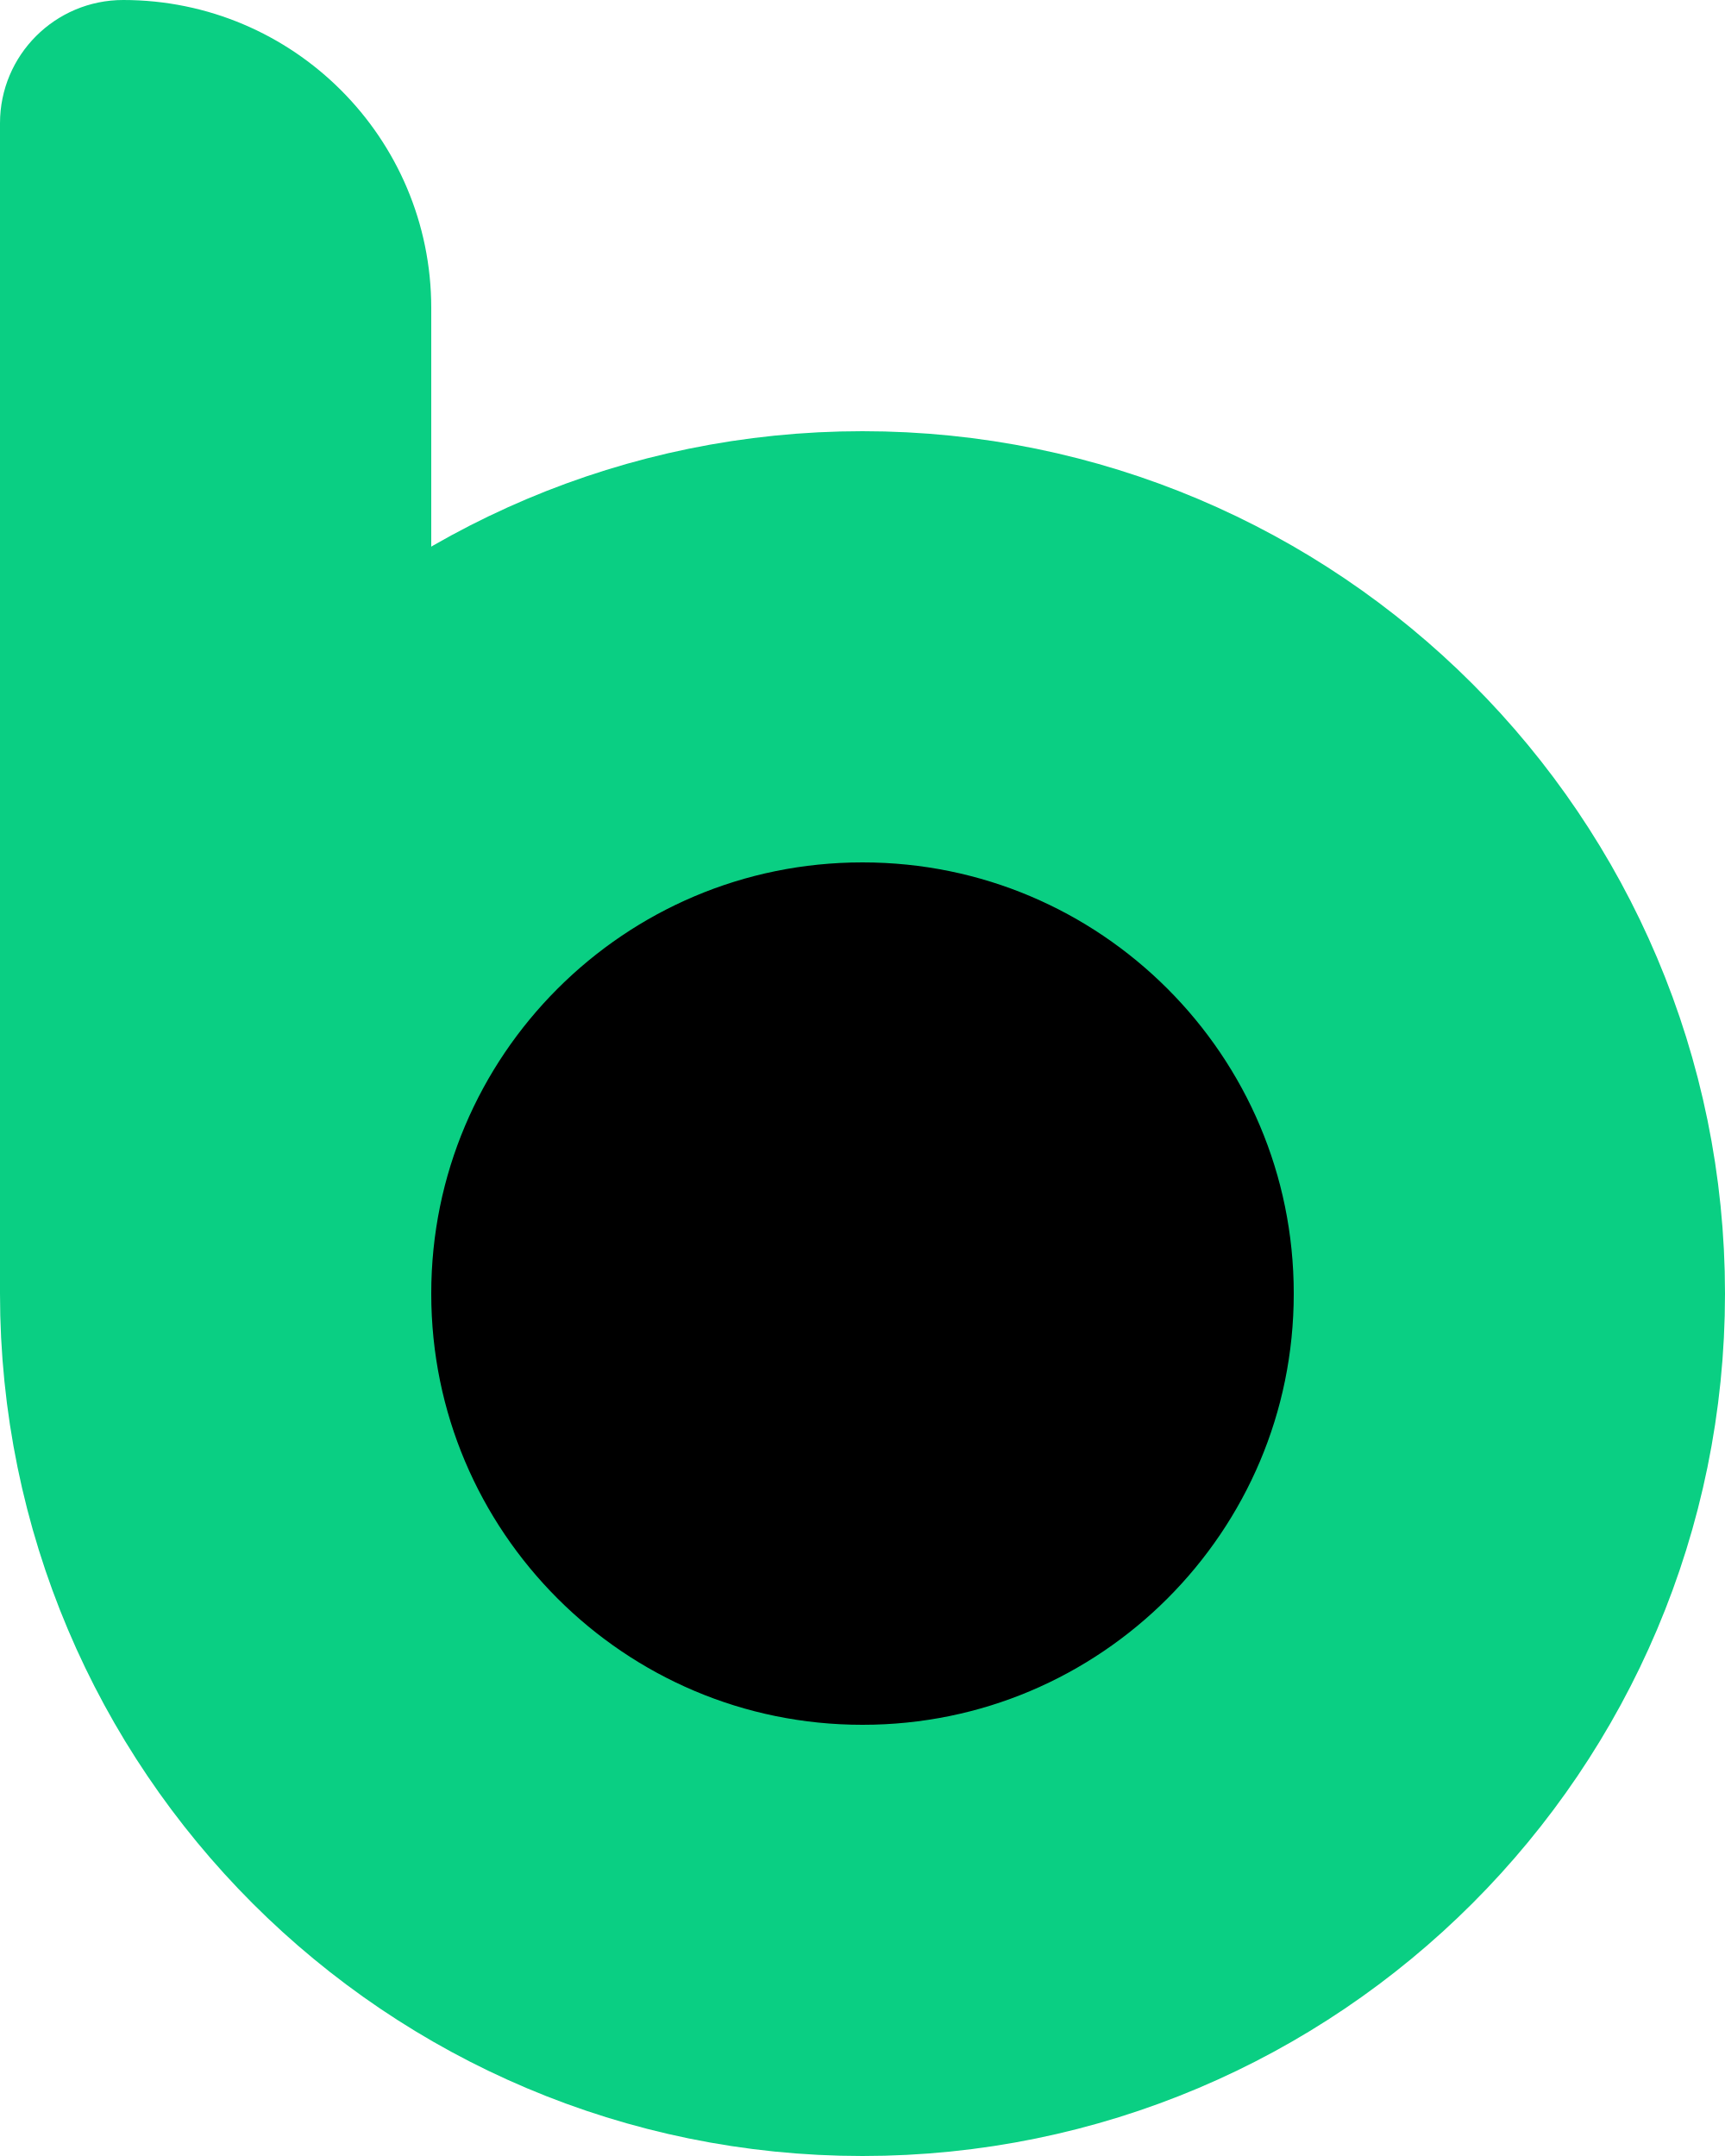
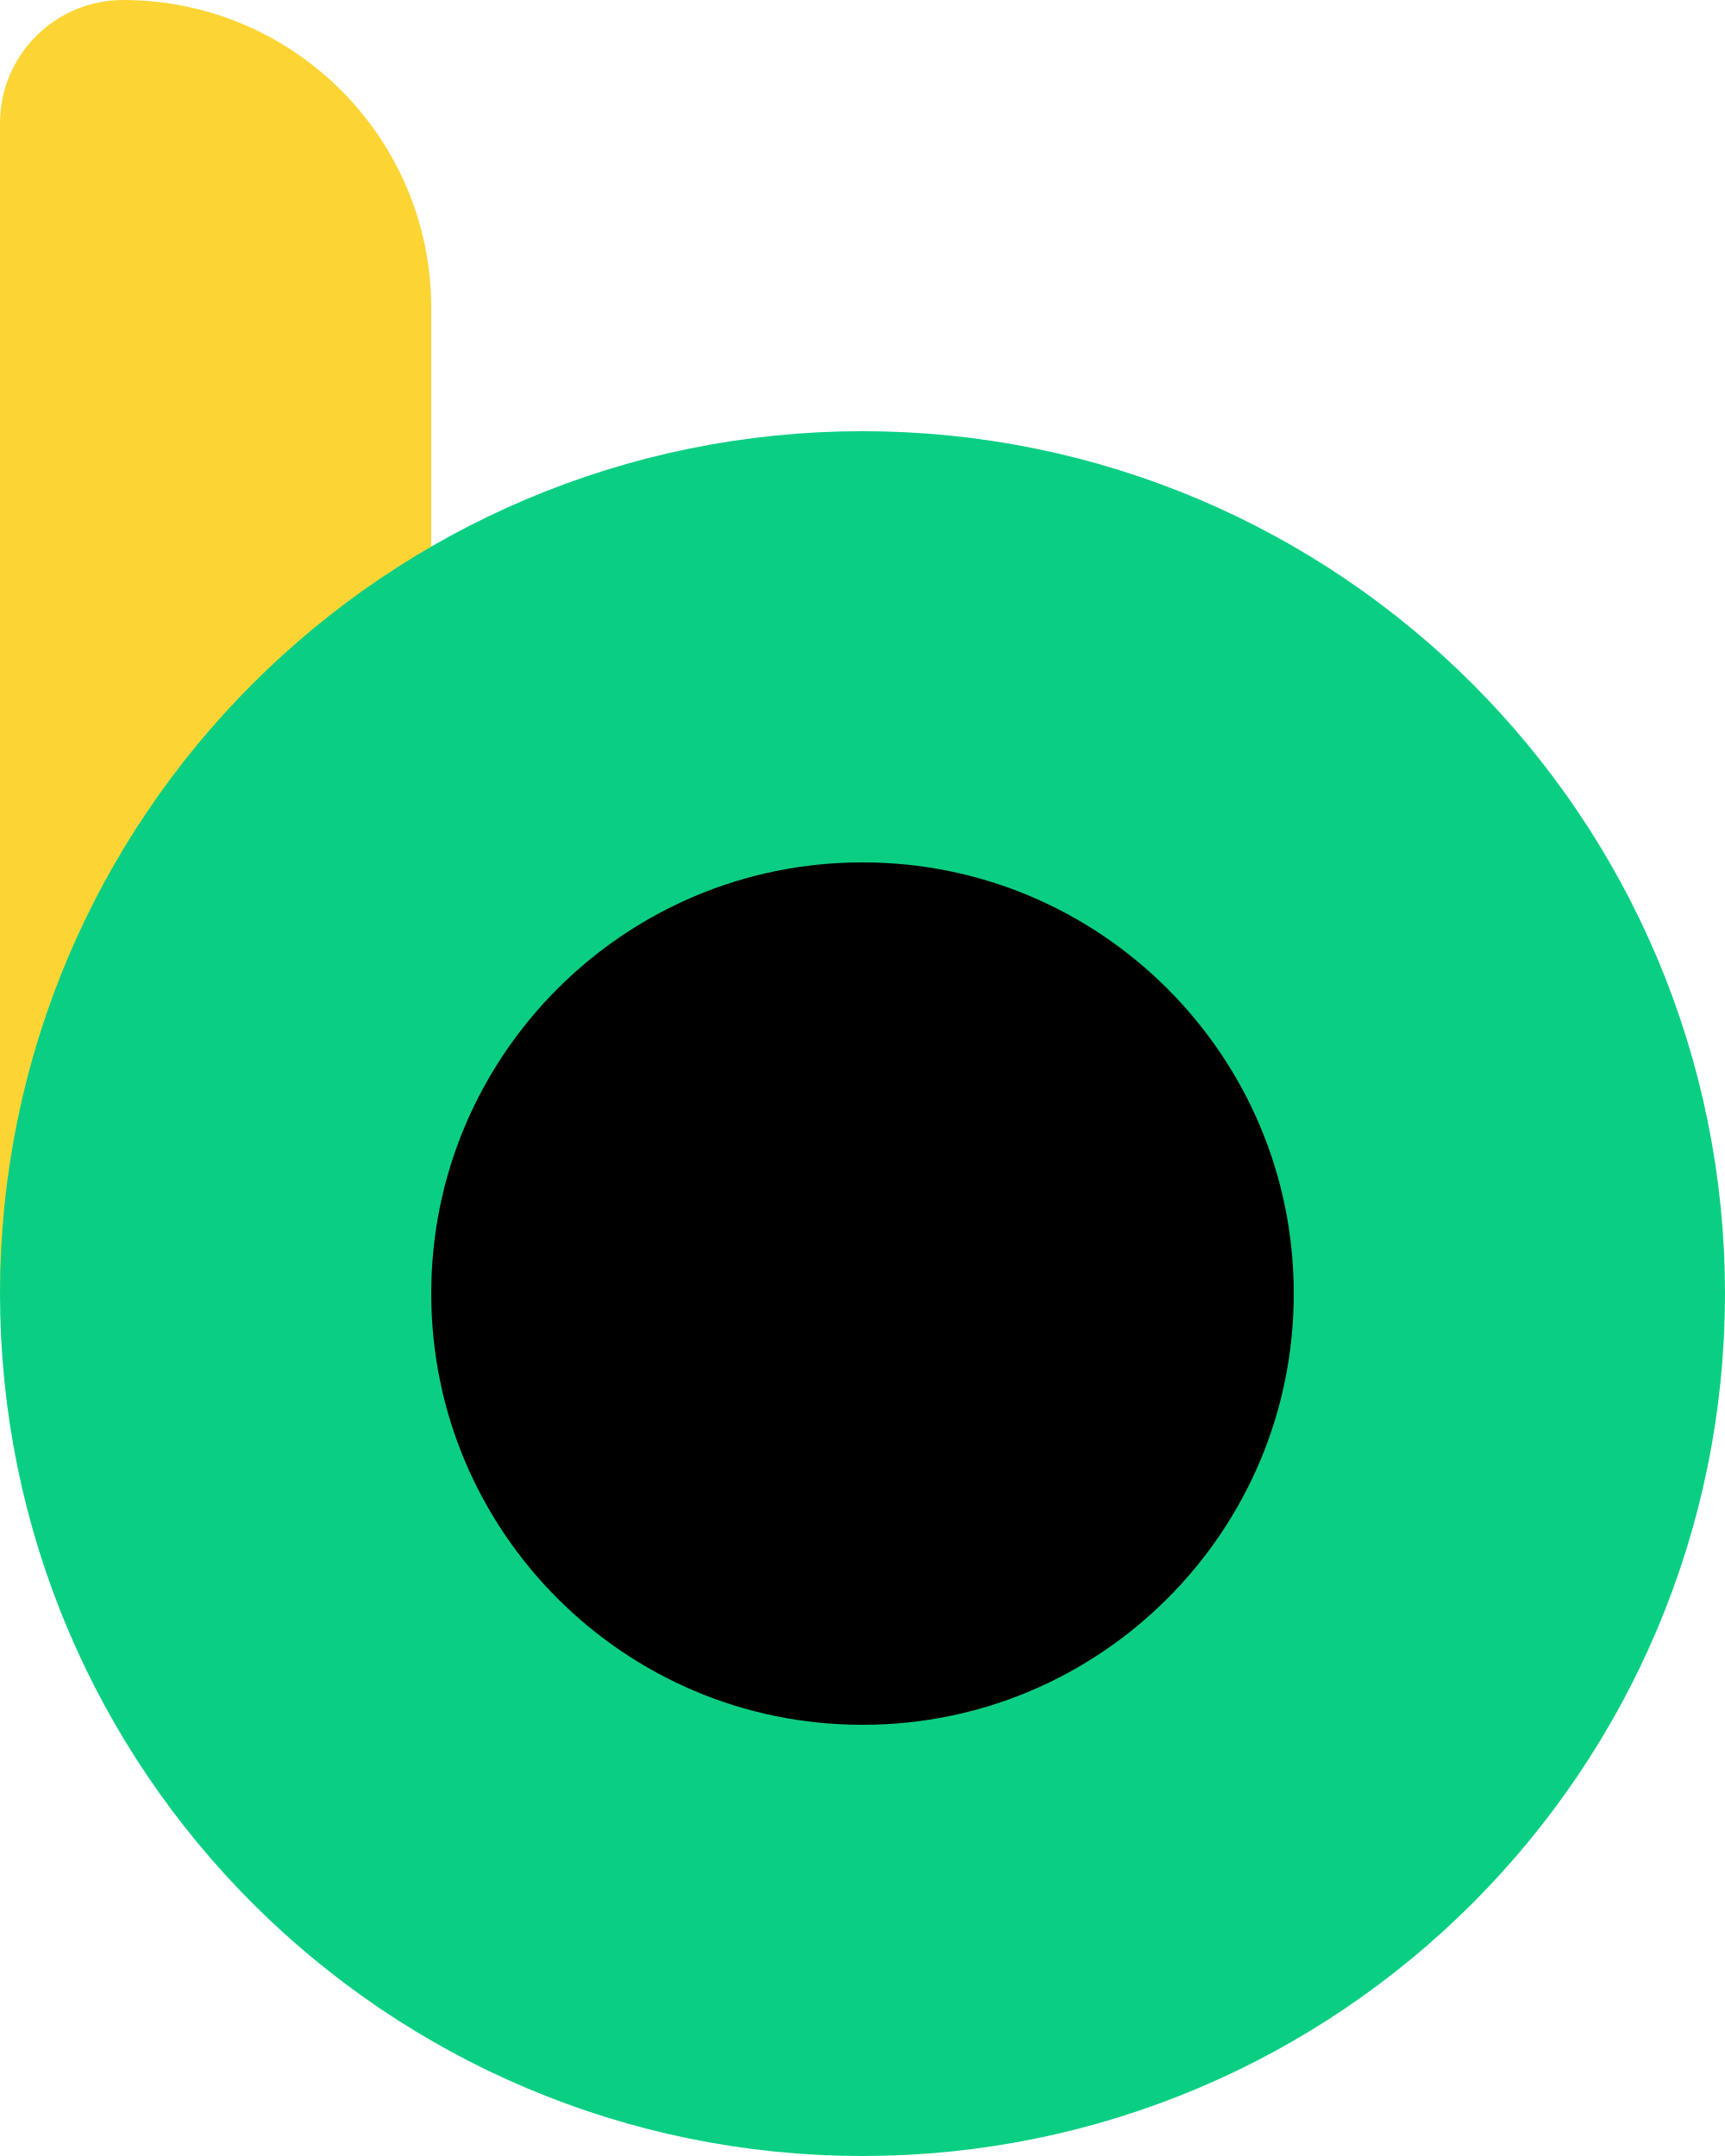
<svg xmlns="http://www.w3.org/2000/svg" viewBox="0 0 40 50">
-   <path d="M0 2.857C0 1.279 1.279 0 2.857 0V0C6.802 0 10 3.198 10 7.143V30H0V2.857Z" fill="#0ACF83" />
+   <path d="M0 2.857C0 1.279 1.279 0 2.857 0V0C6.802 0 10 3.198 10 7.143V30H0V2.857Z" fill="#FCD535" />
  <circle cx="20" cy="30" r="15" stroke="#0ACF83" stroke-width="10" stroke-linejoin="bevel" />
</svg>
